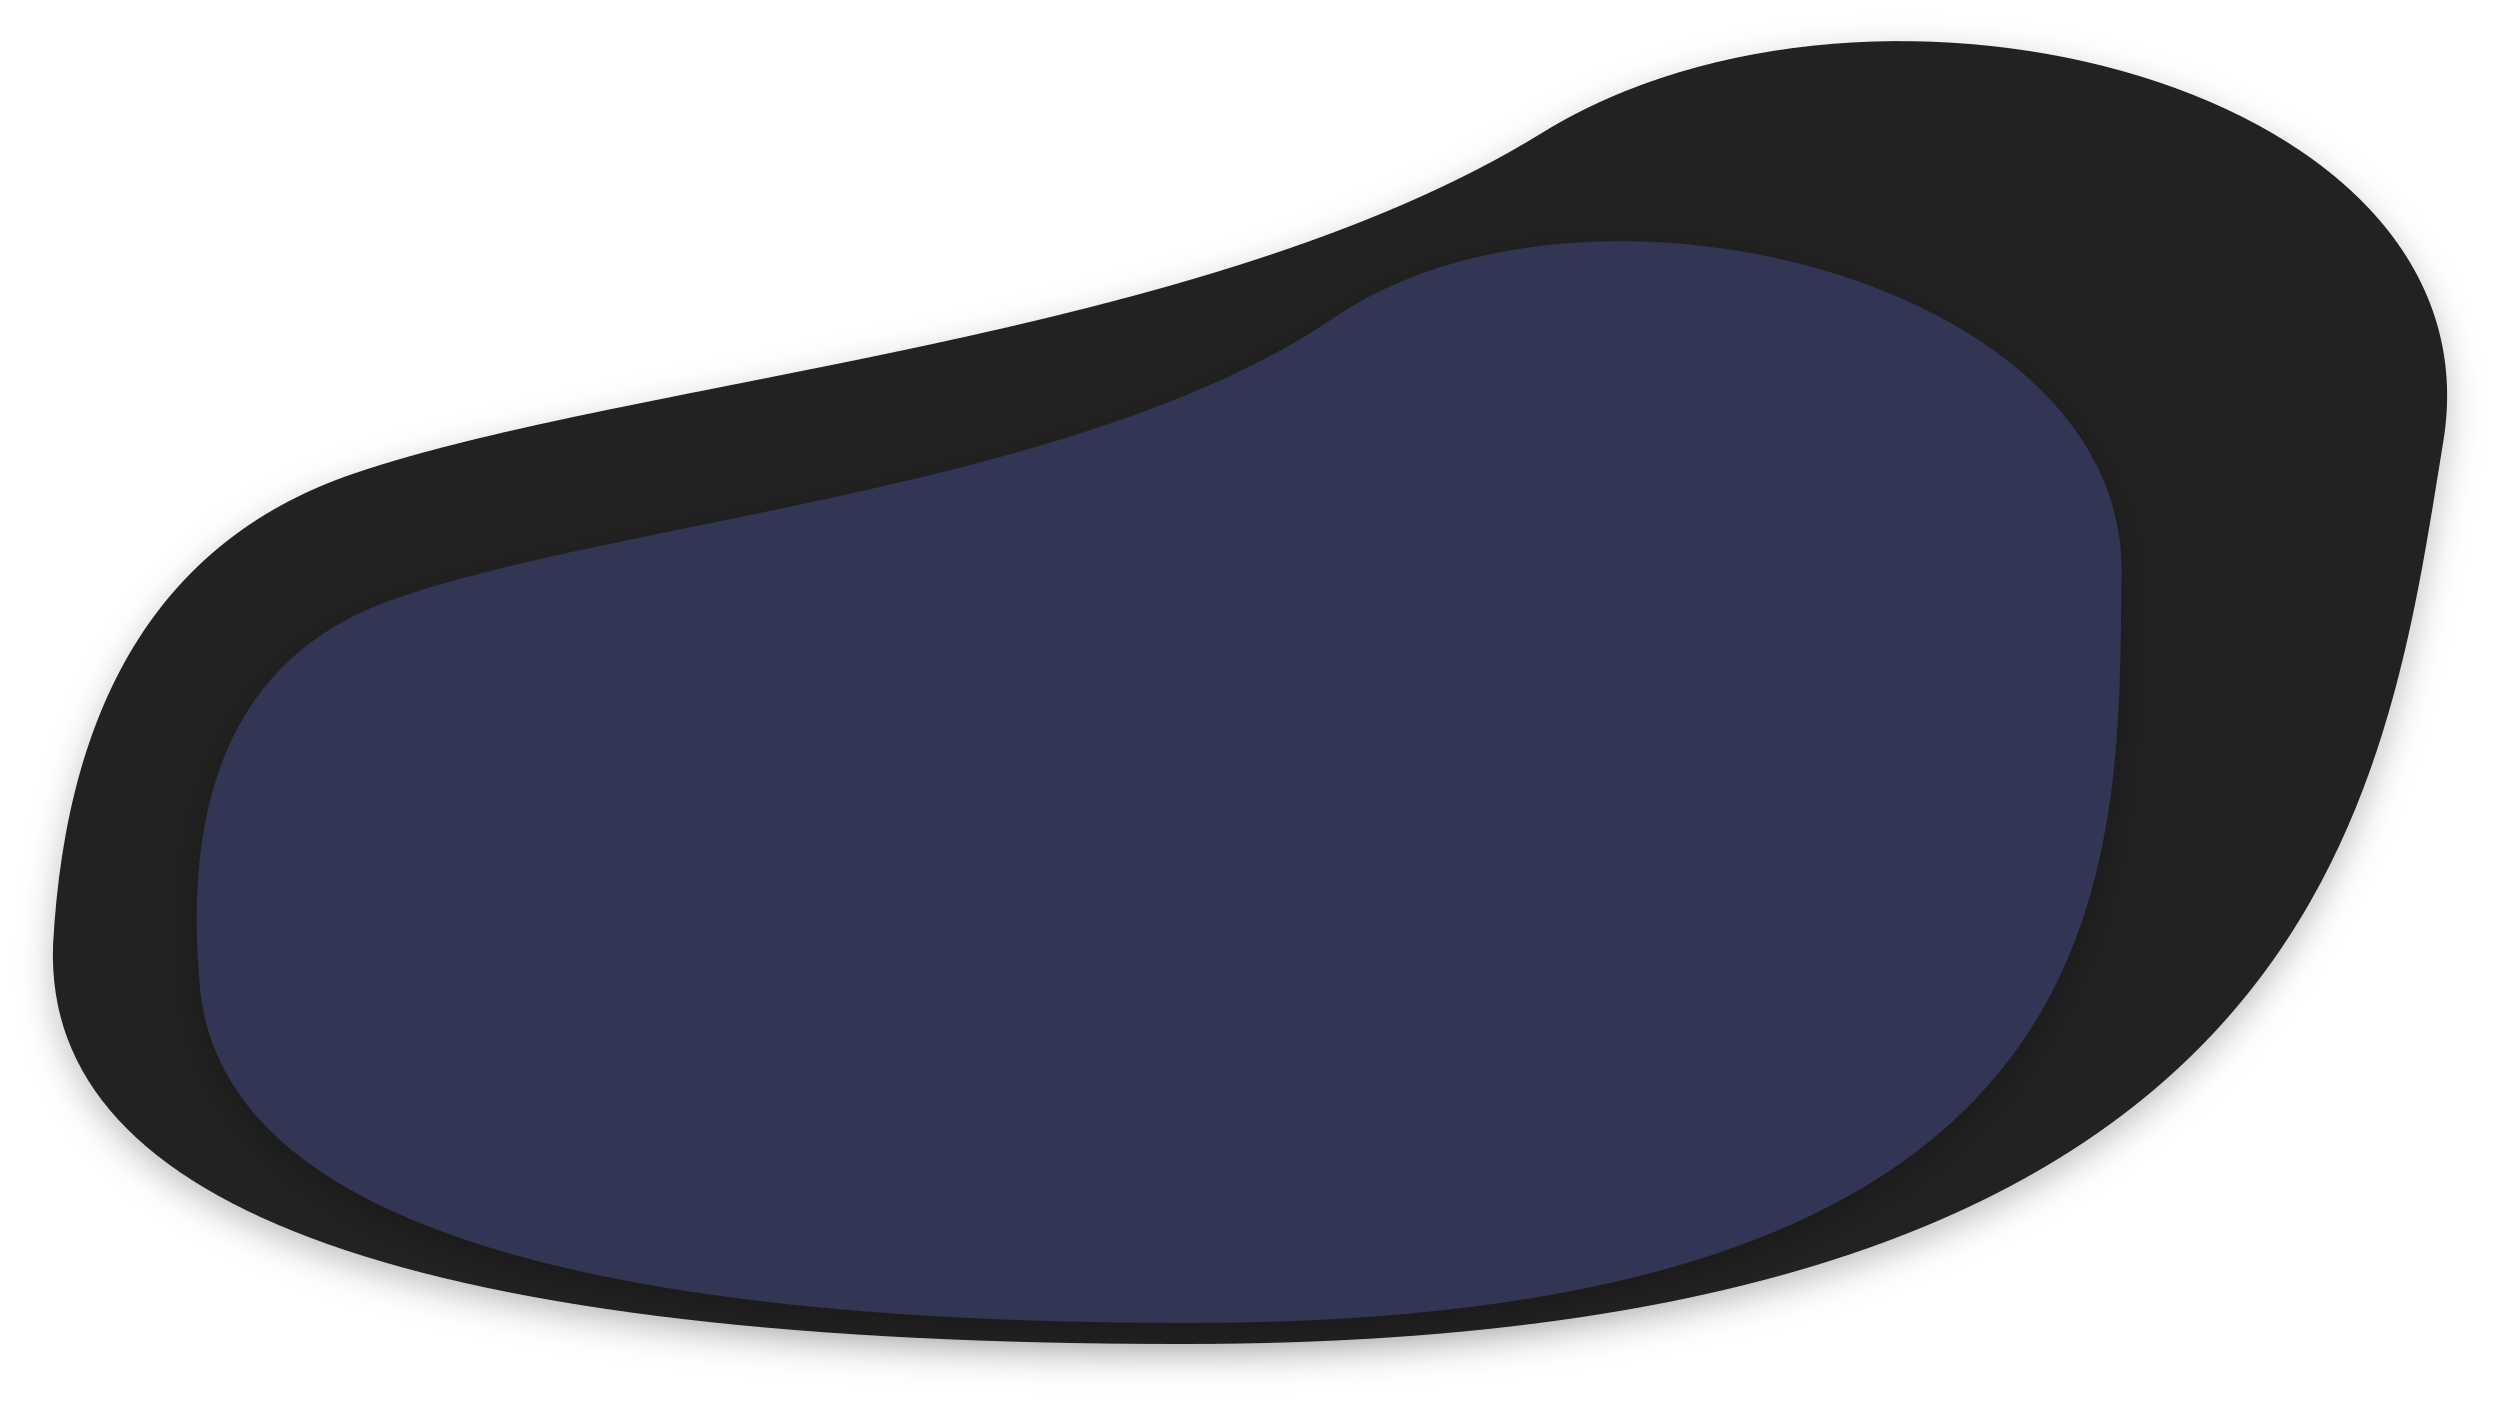
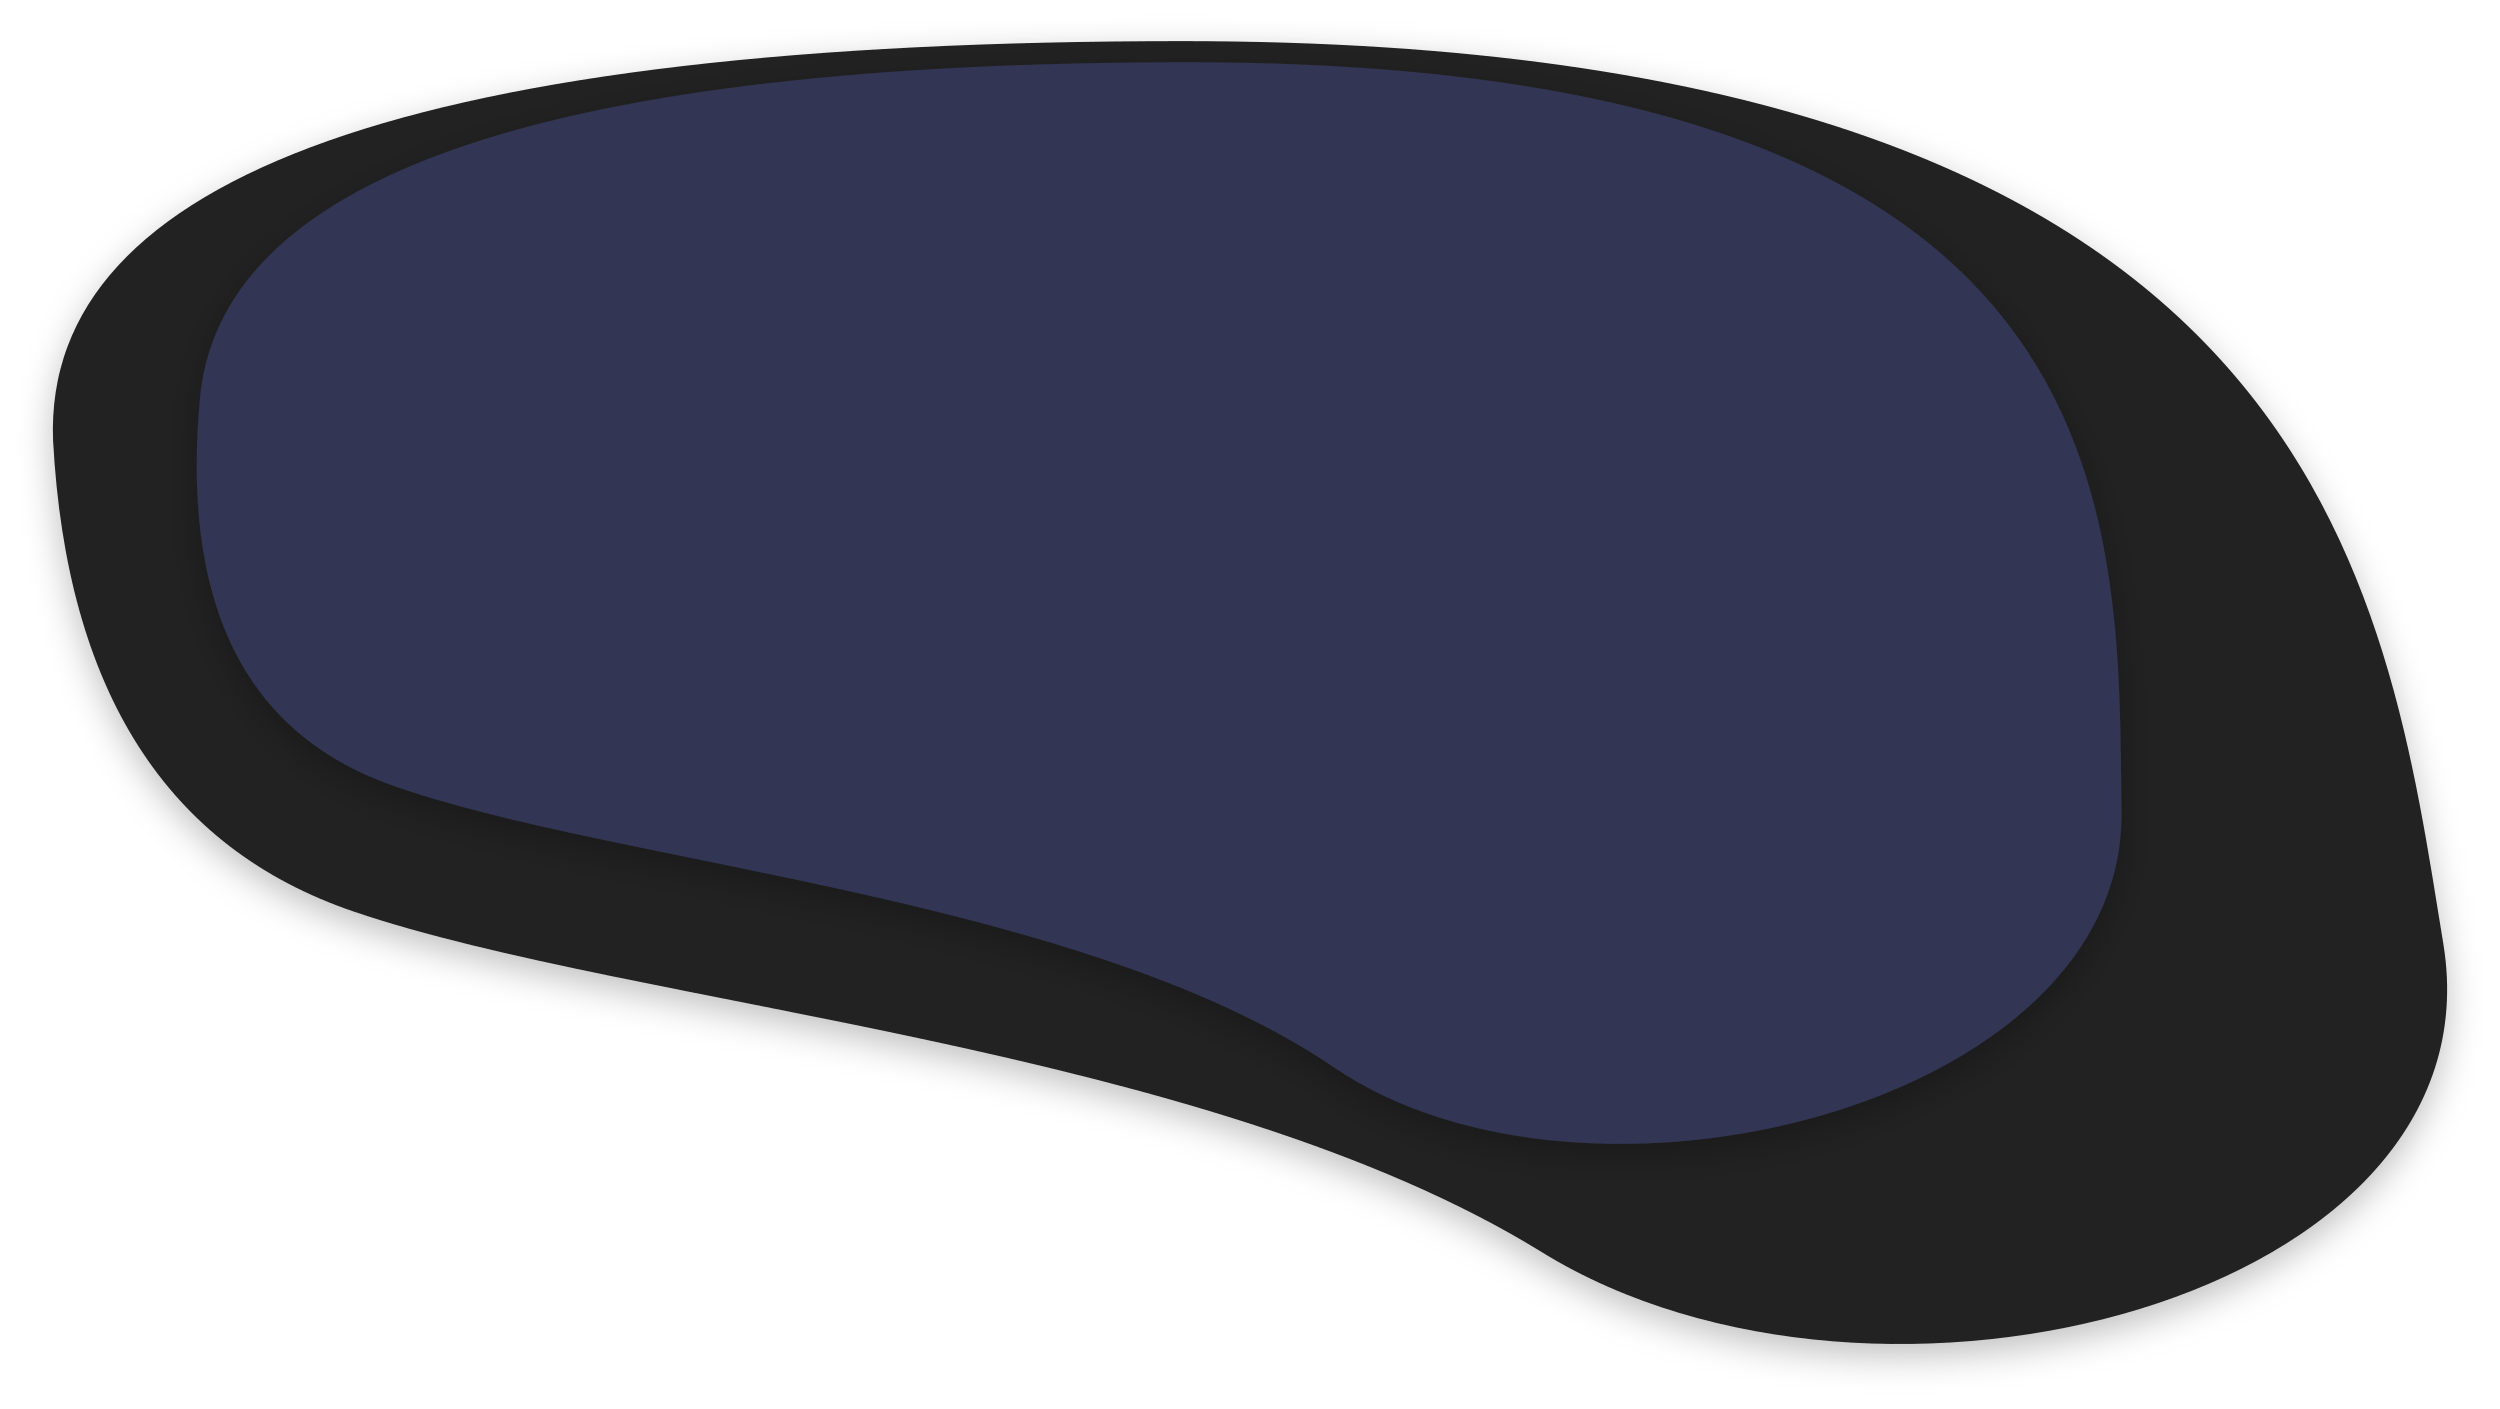
<svg xmlns="http://www.w3.org/2000/svg" width="1063.882" height="599.449" viewBox="0 0 1063.882 599.449">
  <defs>
    <filter id="Path_3" x="0" y="0" width="1063.882" height="599.449" filterUnits="userSpaceOnUse">
      <feOffset dy="5" input="SourceAlpha" />
      <feGaussianBlur stdDeviation="7.5" result="blur" />
      <feFlood flood-opacity="0.251" />
      <feComposite operator="in" in2="blur" />
      <feComposite in="SourceGraphic" />
    </filter>
-     <filter id="Path_6" x="61.201" y="85.157" width="864.12" height="505.297" filterUnits="userSpaceOnUse">
+     <filter id="Path_6" x="61.201" y="8.995" width="864.12" height="505.297" filterUnits="userSpaceOnUse">
      <feOffset dy="5" input="SourceAlpha" />
      <feGaussianBlur stdDeviation="7.5" result="blur-2" />
      <feFlood flood-opacity="0.251" />
      <feComposite operator="in" in2="blur-2" />
      <feComposite in="SourceGraphic" />
    </filter>
  </defs>
-   <g id="cool-background" transform="translate(22.5 17.5)">
-     <path id="Path_1" data-name="Path 1" d="M727.865,81.108q-27.1-60.347,10.248-75.669C775.461-9.884,864.267-16.013,901.388-49.251s150.3-7.543,169.659,49.5,54.209,144.974-129.57,144.974q-183.78,0-213.612-64.118Z" transform="translate(-481.865 376.242)" fill="#e2e5ea" />
-     <g transform="matrix(1, 0, 0, 1, -22.5, -17.5)" filter="url(#Path_3)">
-       <path id="Path_3-2" data-name="Path 3" d="M343.971,269.935q8.609-159.92,128-200.524c119.392-40.6,362.9-56.846,505.563-144.927S1385.888-95.5,1361.159,55.669s-49.551,384.18-536.564,384.18q-487.018,0-480.622-169.914Z" transform="translate(-321.39 132.1)" fill="#222" />
+   <g id="cool-background" transform="translate(-309.407 133.702)">
+     <path id="Path_1" data-name="Path 1" d="M727.865.118q-27.1,60.347,10.248,75.669c37.348,15.322,126.154,21.451,163.275,54.689s150.3,7.543,169.659-49.5S1125.256-64,941.478-64Q757.7-64,727.866.118Z" transform="translate(-149.958 -19.221)" fill="#e2e5ea" />
+     <g transform="matrix(1, 0, 0, 1, 309.41, -133.7)" filter="url(#Path_3)">
+       <path id="Path_3-2" data-name="Path 3" d="M343.971,55.314q8.609,159.92,128,200.524c119.392,40.6,362.9,56.846,505.563,144.927s408.353,19.988,383.624-131.185S1311.607-114.6,824.594-114.6q-487.018,0-480.622,169.914Z" transform="translate(-321.39 132.1)" fill="#222" />
    </g>
-     <g transform="matrix(1, 0, 0, 1, -22.5, -17.5)" filter="url(#Path_6)">
-       <path id="Path_6-2" data-name="Path 6" d="M442.65,218.437Q429.712,85.673,523.73,51.964C617.749,18.255,817.863,4.771,925.24-68.353S1261.74-84.947,1260.2,40.555,1267.311,359.5,863,359.5q-404.317,0-420.347-141.06Z" transform="translate(-357.38 203.46)" fill="#333652" />
+     <g transform="matrix(1, 0, 0, 1, 309.41, -133.7)" filter="url(#Path_6)">
+       <path id="Path_6-2" data-name="Path 6" d="M442.65,40.26q-12.938,132.764,81.08,166.473c94.019,33.709,294.133,47.193,401.51,120.317s336.5,16.594,334.956-108.908S1267.311-100.8,863-100.8q-404.317,0-420.347,141.06Z" transform="translate(-357.38 127.29)" fill="#333652" />
    </g>
  </g>
</svg>
